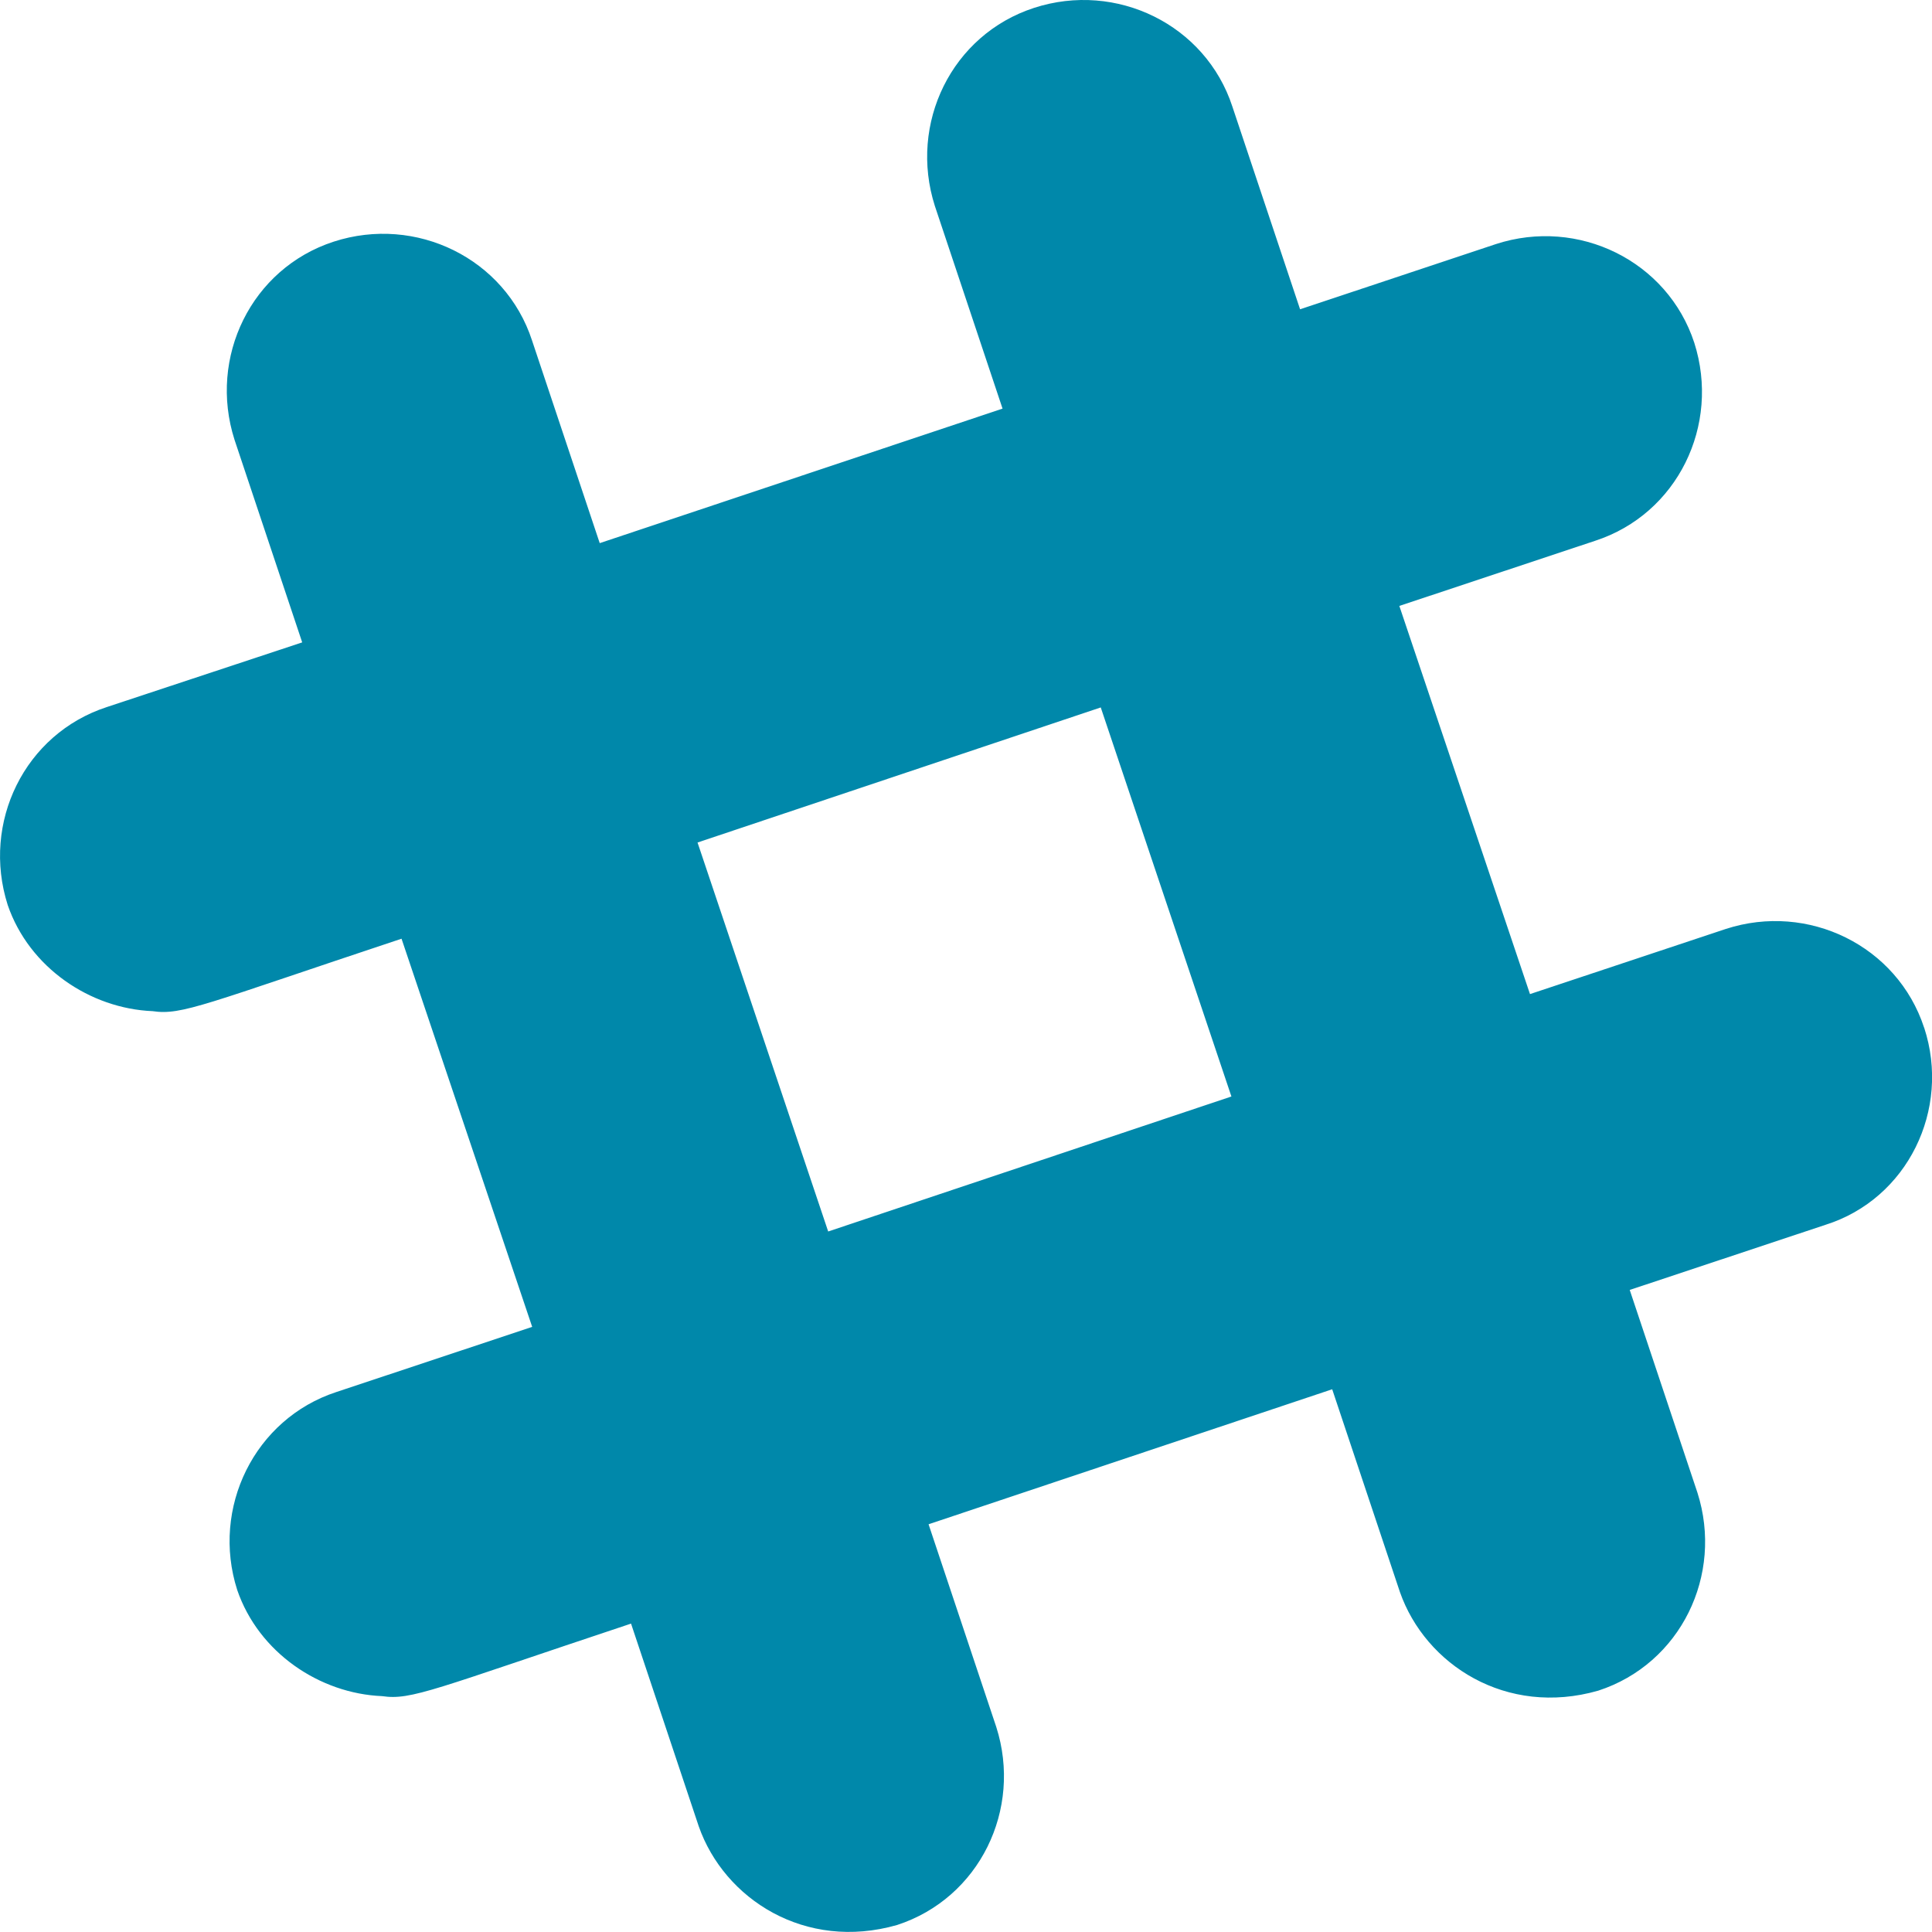
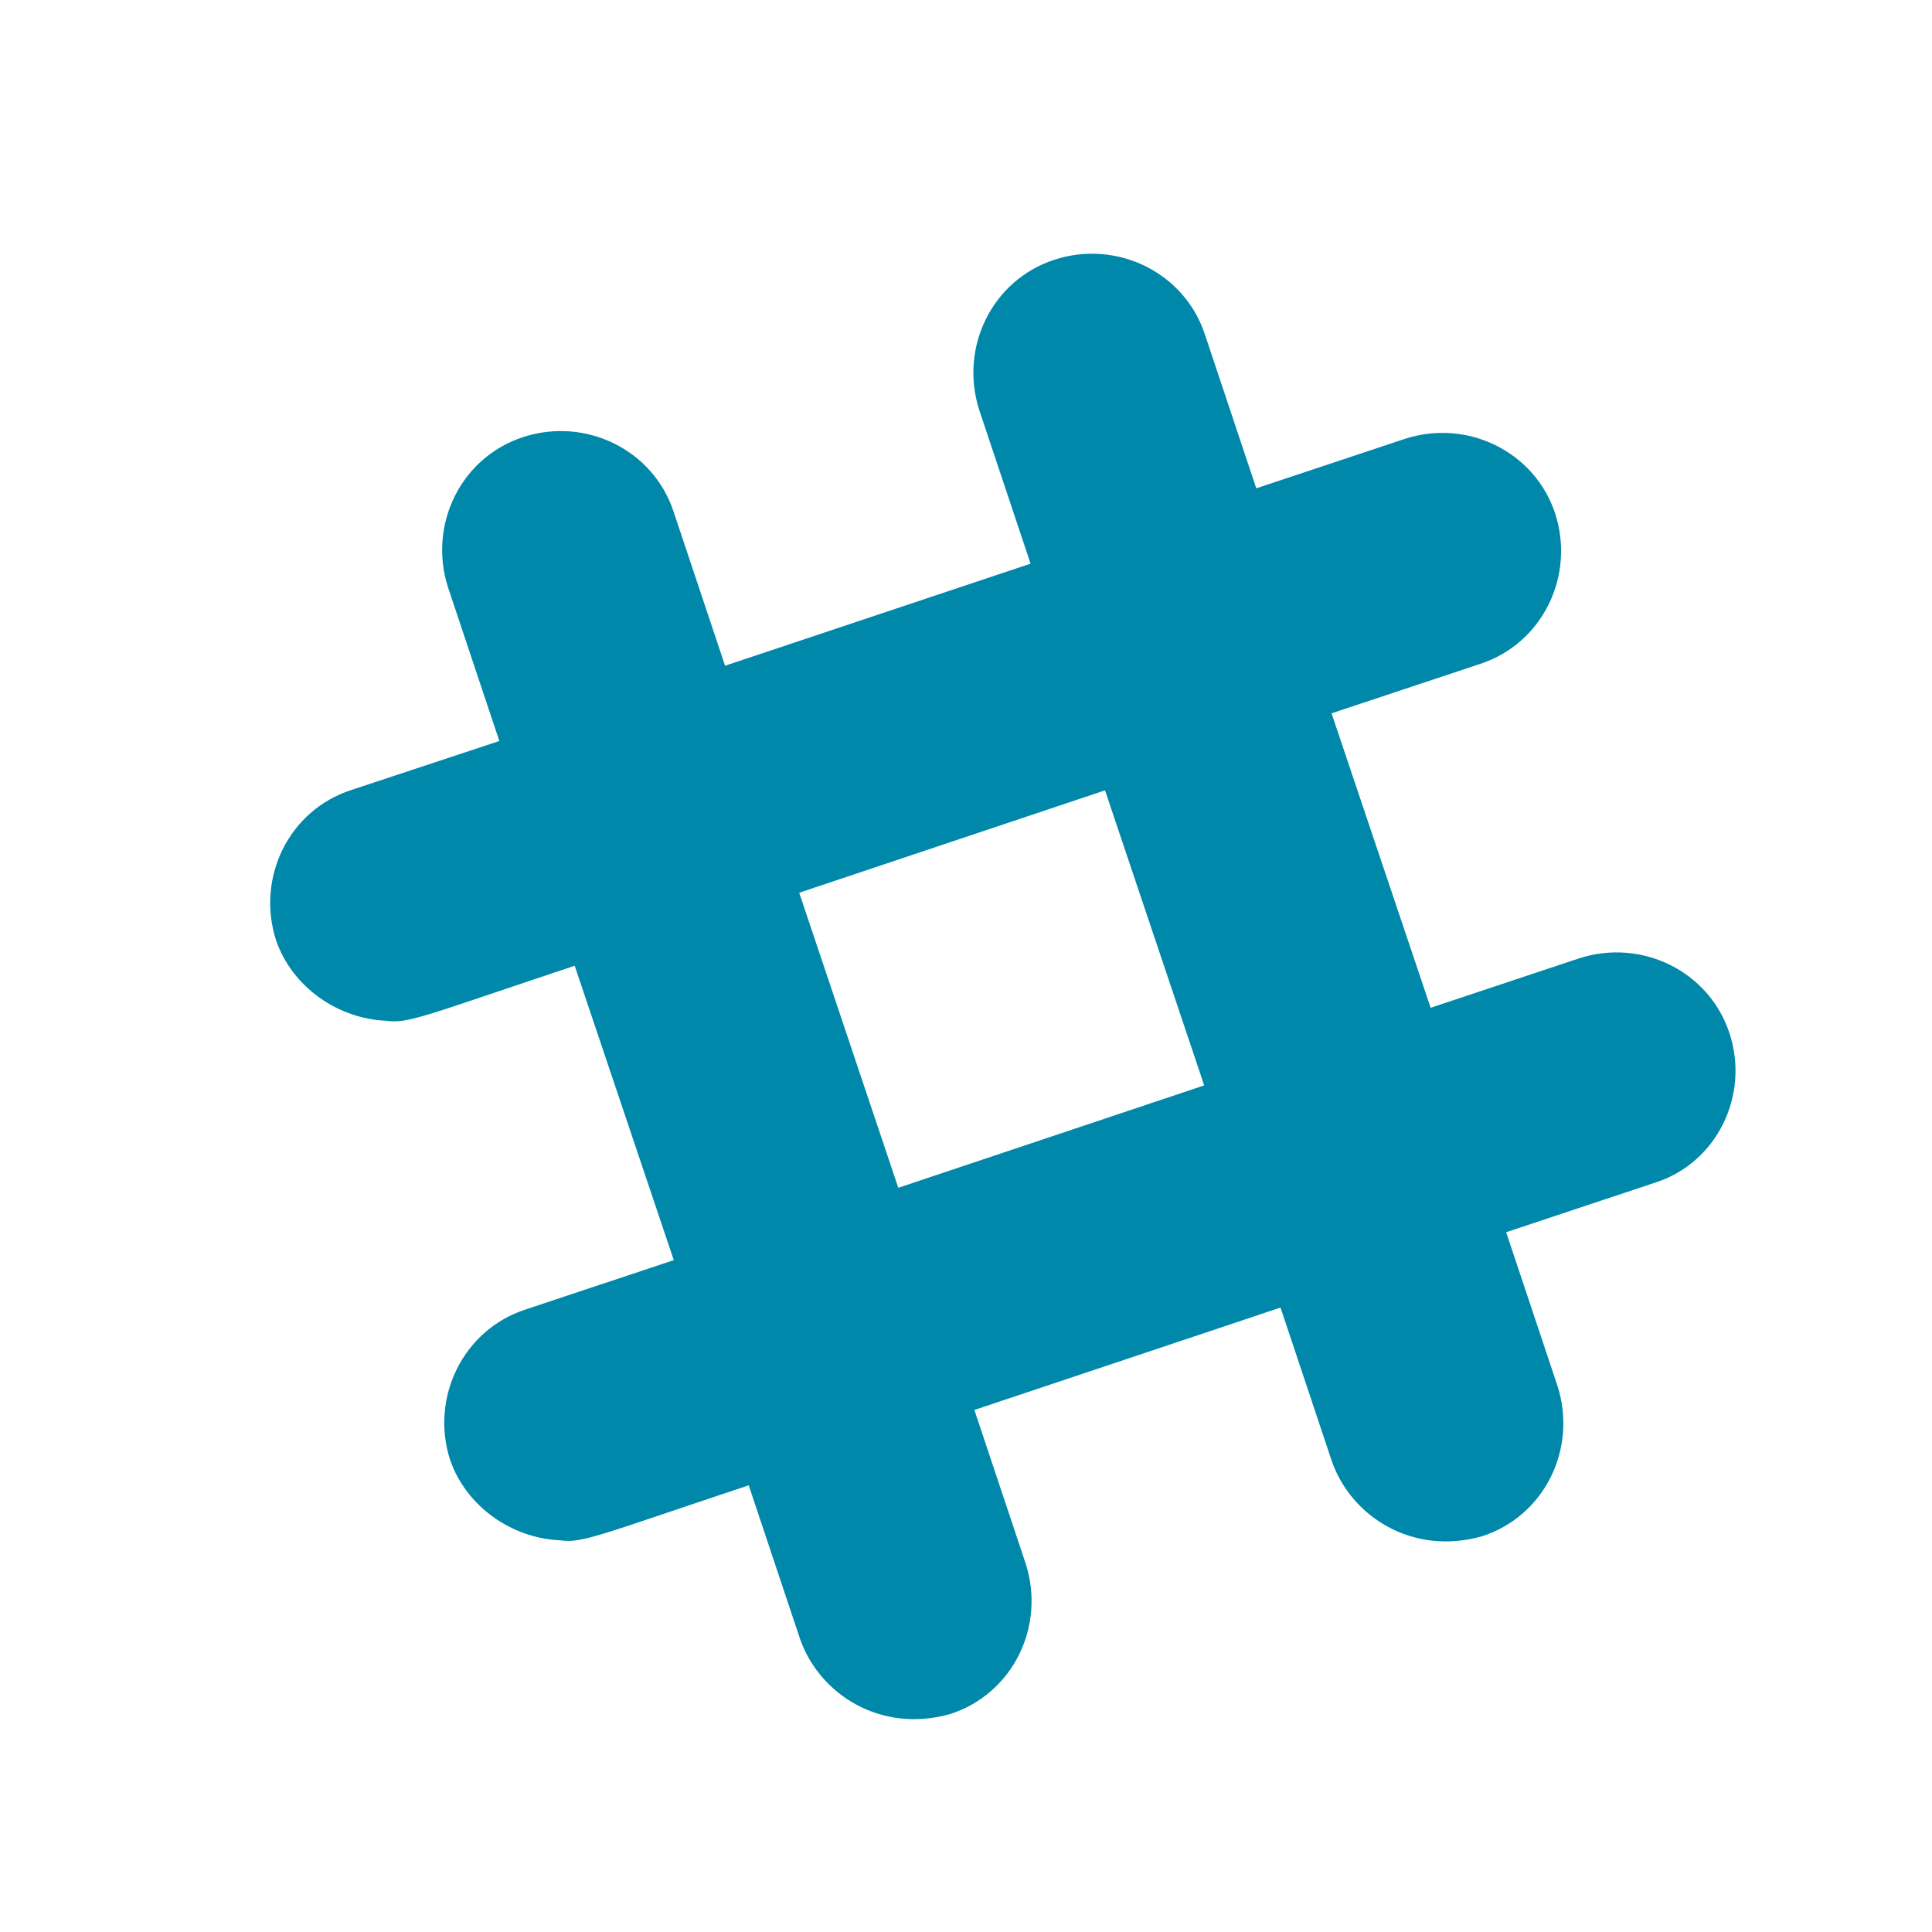
<svg xmlns="http://www.w3.org/2000/svg" id="Bold" enable-background="new 0 0 24 24" height="512" viewBox="0 0 24 24" width="512" version="1.1">
  <defs id="defs7" />
-   <path d="m.096 11.243c.267.777 1.023 1.286 1.8 1.318.365.054.643-.086 3.092-.9l1.623 4.822-2.432.809c-1.018.333-1.559 1.441-1.232 2.46.267.777 1.023 1.286 1.8 1.318.365.054.643-.086 3.092-.901l.841 2.518c.317.905 1.323 1.553 2.464 1.226 1.023-.333 1.559-1.436 1.232-2.46l-.841-2.518 5.014-1.677.841 2.518c.317.905 1.323 1.553 2.464 1.226 1.023-.333 1.559-1.436 1.232-2.46l-.841-2.518 2.432-.809c1.018-.321 1.559-1.431 1.226-2.448l-.001-.001c-.333-1.018-1.441-1.559-2.464-1.226l-2.432.809-1.623-4.822 2.432-.809c1.023-.333 1.559-1.436 1.232-2.46-.333-1.018-1.441-1.559-2.464-1.226l-2.433.81-.841-2.518c-.333-1.018-1.441-1.559-2.464-1.226s-1.559 1.436-1.232 2.46l.841 2.518-5.004 1.671-.841-2.518c-.333-1.019-1.441-1.559-2.464-1.227-1.023.333-1.559 1.436-1.232 2.46l.841 2.518-2.426.803c-1.023.333-1.559 1.436-1.232 2.46zm13.578-2.455 1.623 4.833-5.009 1.677-1.623-4.832z" id="path2" style="fill:#0088aa" />
+   <path d="m 3.429,11.68 c 0.203,0.589 0.776,0.975 1.365,1 0.277,0.041 0.488,-0.065 2.345,-0.683 l 1.231,3.657 -1.845,0.614 c -0.772,0.253 -1.182,1.093 -0.934,1.866 0.203,0.589 0.776,0.975 1.365,1 0.277,0.041 0.488,-0.065 2.345,-0.683 l 0.638,1.91 c 0.24,0.686 1.003,1.178 1.869,0.93 0.776,-0.253 1.182,-1.089 0.934,-1.866 l -0.638,-1.91 3.803,-1.272 0.638,1.91 c 0.24,0.686 1.003,1.178 1.869,0.93 0.776,-0.253 1.182,-1.089 0.934,-1.866 l -0.638,-1.91 1.845,-0.614 c 0.772,-0.243 1.182,-1.085 0.93,-1.857 l -7.59e-4,-7.59e-4 c -0.253,-0.772 -1.093,-1.182 -1.869,-0.93 L 17.772,12.519 16.541,8.861 18.385,8.248 C 19.161,7.995 19.568,7.158 19.32,6.382 19.067,5.61 18.227,5.199 17.451,5.452 L 15.606,6.066 14.968,4.156 C 14.715,3.384 13.875,2.974 13.099,3.226 12.323,3.479 11.916,4.316 12.164,5.092 L 12.802,7.002 9.007,8.27 8.369,6.36 C 8.116,5.587 7.276,5.177 6.5,5.429 5.724,5.682 5.317,6.518 5.565,7.295 L 6.203,9.205 4.363,9.814 C 3.587,10.066 3.181,10.903 3.429,11.68 Z M 13.727,9.818 14.959,13.483 11.159,14.755 9.928,11.09 Z" id="path2" style="fill:#0088aa;stroke-width:0.758" />
</svg>
